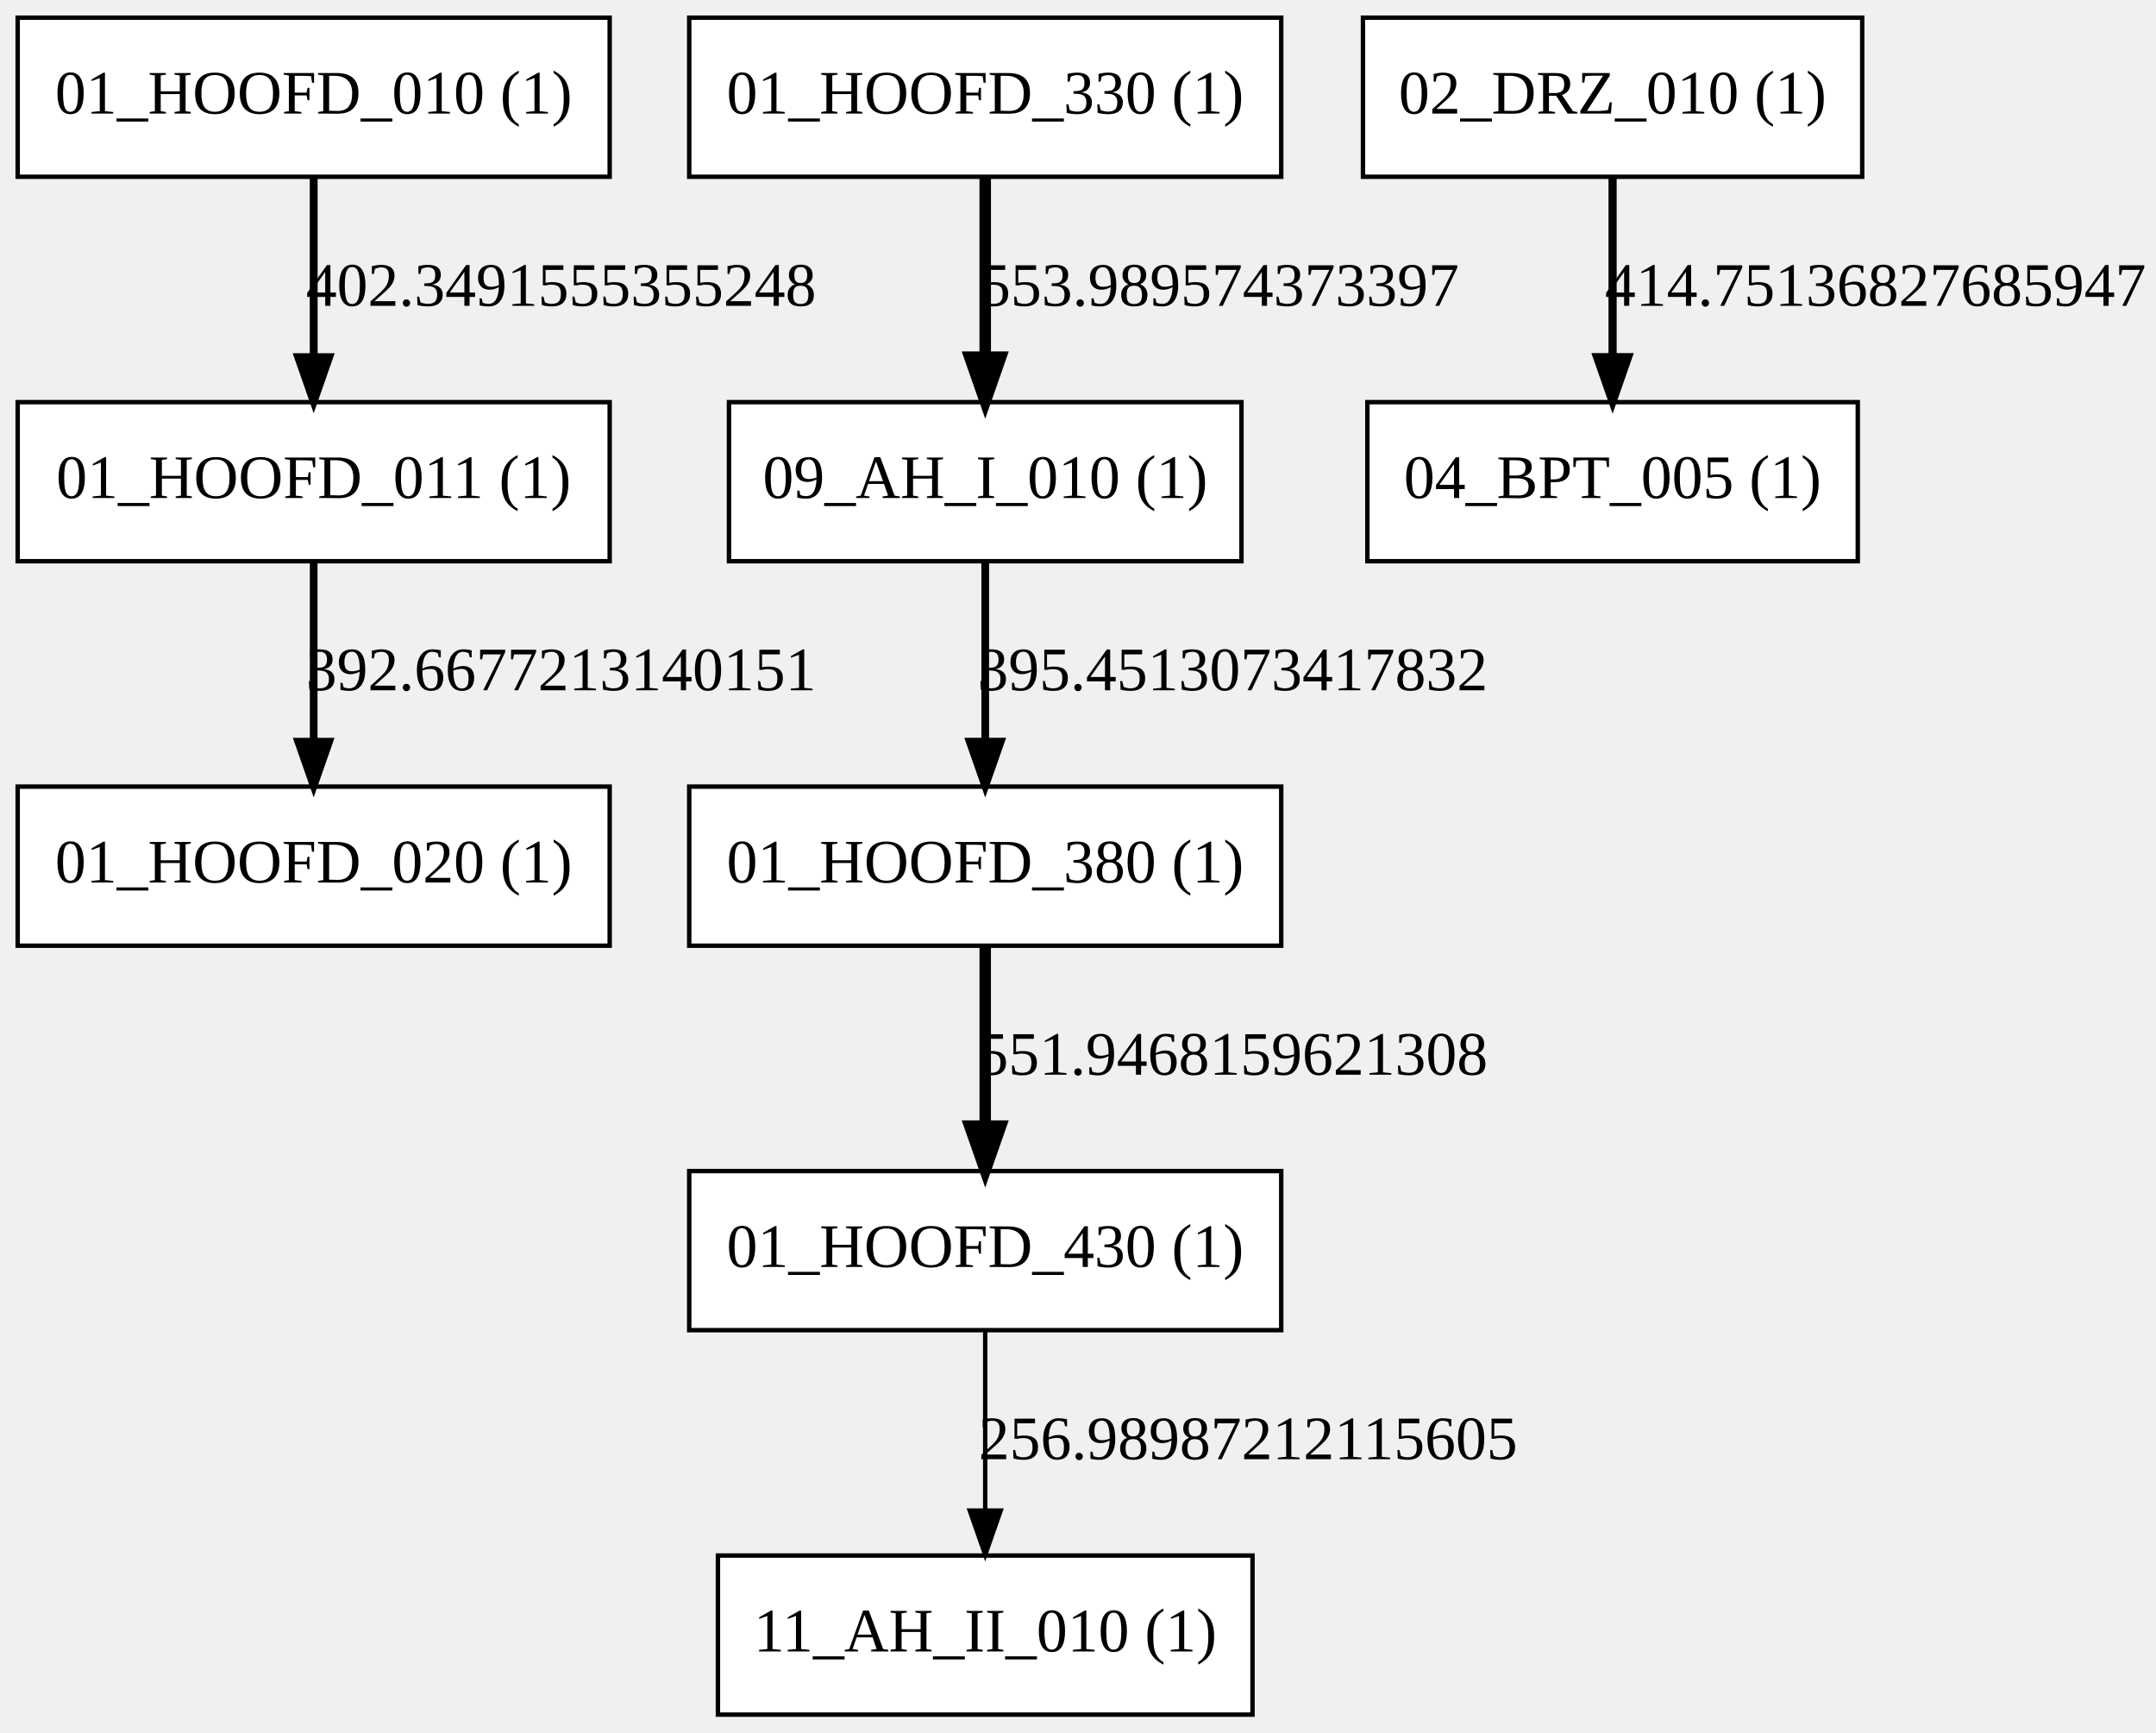
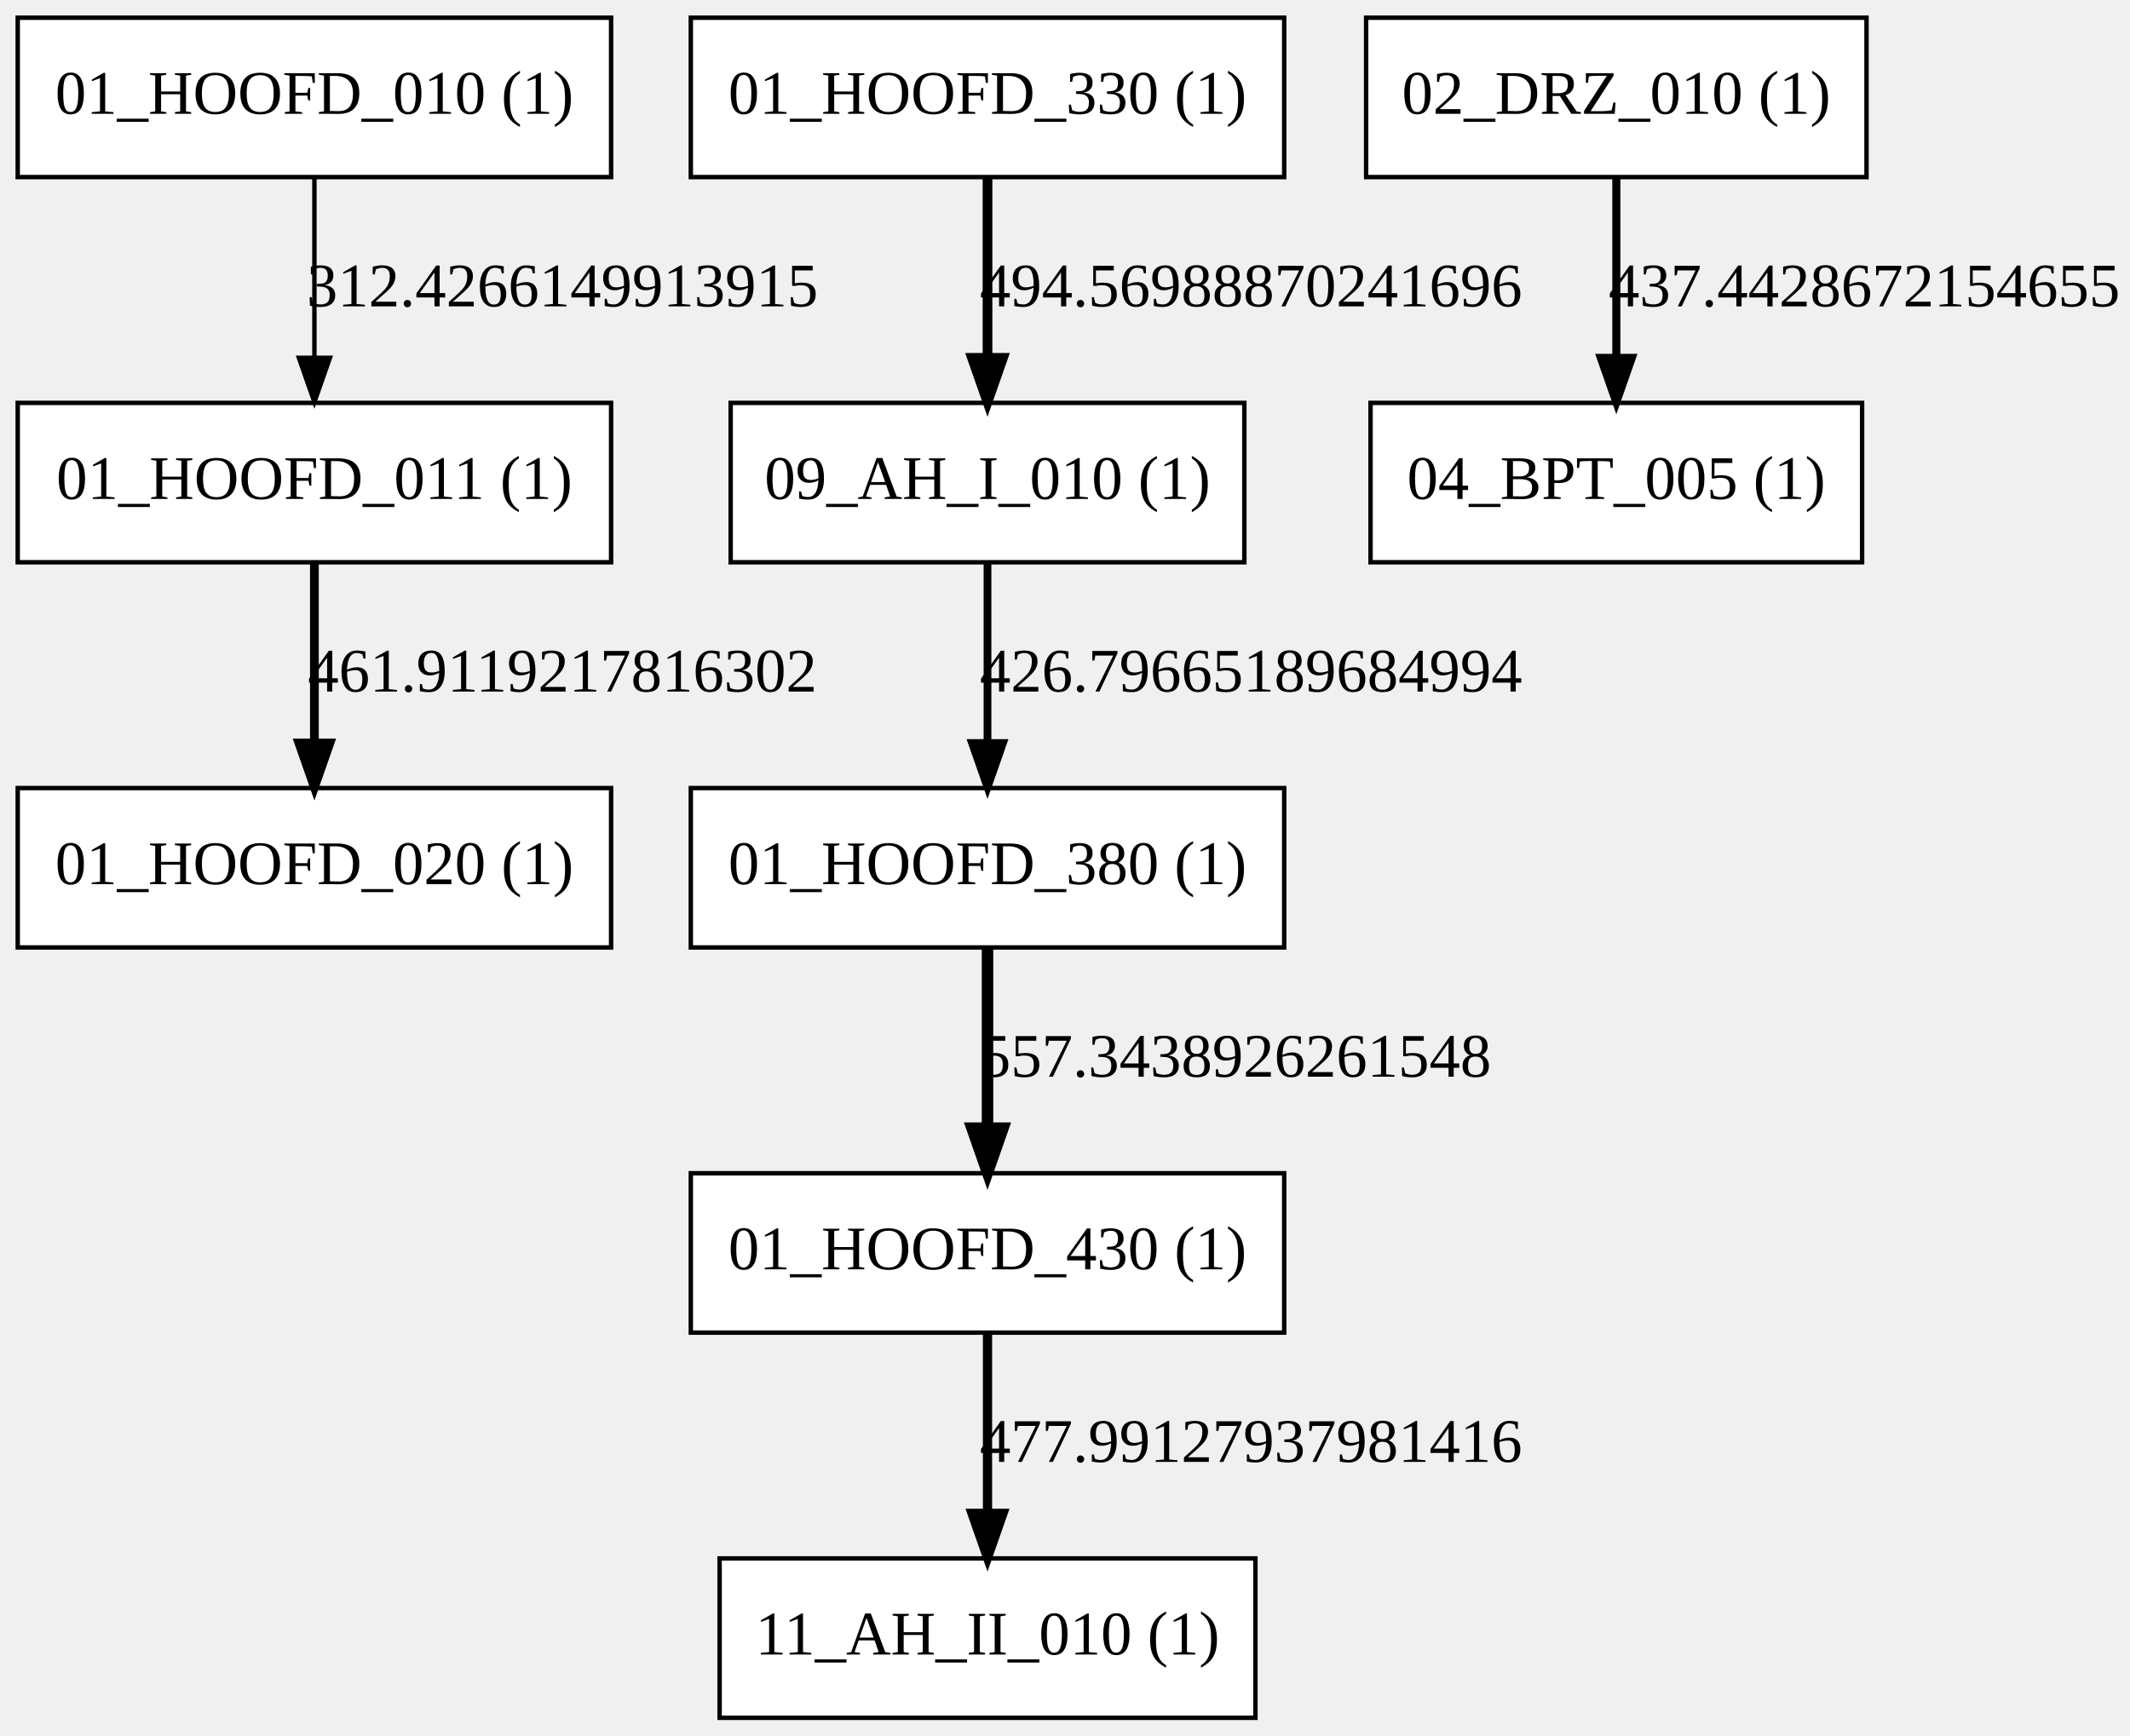
- <svg xmlns="http://www.w3.org/2000/svg" width="488pt" height="392pt" viewBox="0.00 0.00 488.00 392.00">
+ <svg xmlns="http://www.w3.org/2000/svg" width="481pt" height="392pt" viewBox="0.00 0.00 481.00 392.00">
  <g id="graph0" class="graph" transform="scale(1 1) rotate(0) translate(4 388)">
    <g id="node1" class="node">
      <polygon fill="#ffffff" stroke="black" points="134,-384 0,-384 0,-348 134,-348 134,-384" />
      <text text-anchor="middle" x="67" y="-362.3" font-family="Times New Roman,serif" font-size="14.00">01_HOOFD_010 (1)</text>
    </g>
    <g id="node2" class="node">
      <polygon fill="#ffffff" stroke="black" points="134,-297 0,-297 0,-261 134,-261 134,-297" />
      <text text-anchor="middle" x="67" y="-275.3" font-family="Times New Roman,serif" font-size="14.00">01_HOOFD_011 (1)</text>
    </g>
    <g id="edge1" class="edge">
-       <path fill="none" stroke="black" stroke-width="1.783" d="M67,-347.799C67,-336.163 67,-320.548 67,-307.237" />
-       <polygon fill="black" stroke="black" stroke-width="1.783" points="70.5,-307.175 67,-297.175 63.5,-307.175 70.5,-307.175" />
-       <text text-anchor="middle" x="123" y="-318.8" font-family="Times New Roman,serif" font-size="14.00">402.3491555355248</text>
+       <path fill="none" stroke="black" d="M67,-347.799C67,-336.163 67,-320.548 67,-307.237" />
+       <polygon fill="black" stroke="black" points="70.5,-307.175 67,-297.175 63.5,-307.175 70.5,-307.175" />
+       <text text-anchor="middle" x="123" y="-318.8" font-family="Times New Roman,serif" font-size="14.00">312.4266149913915</text>
    </g>
    <g id="node3" class="node">
      <polygon fill="#ffffff" stroke="black" points="134,-210 0,-210 0,-174 134,-174 134,-210" />
      <text text-anchor="middle" x="67" y="-188.3" font-family="Times New Roman,serif" font-size="14.00">01_HOOFD_020 (1)</text>
    </g>
    <g id="edge2" class="edge">
-       <path fill="none" stroke="black" stroke-width="1.731" d="M67,-260.799C67,-249.163 67,-233.548 67,-220.237" />
-       <polygon fill="black" stroke="black" stroke-width="1.731" points="70.5,-220.175 67,-210.175 63.5,-220.175 70.5,-220.175" />
-       <text text-anchor="middle" x="123" y="-231.8" font-family="Times New Roman,serif" font-size="14.00">392.6677213140151</text>
+       <path fill="none" stroke="black" stroke-width="1.977" d="M67,-260.799C67,-249.163 67,-233.548 67,-220.237" />
+       <polygon fill="black" stroke="black" stroke-width="1.977" points="70.5,-220.175 67,-210.175 63.5,-220.175 70.5,-220.175" />
+       <text text-anchor="middle" x="123" y="-231.8" font-family="Times New Roman,serif" font-size="14.00">461.9119217816302</text>
    </g>
    <g id="node4" class="node">
      <polygon fill="#ffffff" stroke="black" points="286,-384 152,-384 152,-348 286,-348 286,-384" />
      <text text-anchor="middle" x="219" y="-362.3" font-family="Times New Roman,serif" font-size="14.00">01_HOOFD_330 (1)</text>
    </g>
    <g id="node9" class="node">
      <polygon fill="#ffffff" stroke="black" points="277,-297 161,-297 161,-261 277,-261 277,-297" />
      <text text-anchor="middle" x="219" y="-275.3" font-family="Times New Roman,serif" font-size="14.00">09_AH_I_010 (1)</text>
    </g>
    <g id="edge3" class="edge">
-       <path fill="none" stroke="black" stroke-width="2.6" d="M219,-347.799C219,-336.163 219,-320.548 219,-307.237" />
-       <polygon fill="black" stroke="black" stroke-width="2.6" points="222.5,-307.175 219,-297.175 215.5,-307.175 222.5,-307.175" />
-       <text text-anchor="middle" x="272" y="-318.8" font-family="Times New Roman,serif" font-size="14.00">553.989574373397</text>
+       <path fill="none" stroke="black" stroke-width="2.19" d="M219,-347.799C219,-336.163 219,-320.548 219,-307.237" />
+       <polygon fill="black" stroke="black" stroke-width="2.19" points="222.5,-307.175 219,-297.175 215.5,-307.175 222.5,-307.175" />
+       <text text-anchor="middle" x="278.5" y="-318.8" font-family="Times New Roman,serif" font-size="14.00">494.56988870241696</text>
    </g>
    <g id="node5" class="node">
      <polygon fill="#ffffff" stroke="black" points="286,-210 152,-210 152,-174 286,-174 286,-210" />
      <text text-anchor="middle" x="219" y="-188.3" font-family="Times New Roman,serif" font-size="14.00">01_HOOFD_380 (1)</text>
    </g>
    <g id="node6" class="node">
      <polygon fill="#ffffff" stroke="black" points="286,-123 152,-123 152,-87 286,-87 286,-123" />
      <text text-anchor="middle" x="219" y="-101.3" font-family="Times New Roman,serif" font-size="14.00">01_HOOFD_430 (1)</text>
    </g>
    <g id="edge4" class="edge">
-       <path fill="none" stroke="black" stroke-width="2.589" d="M219,-173.799C219,-162.163 219,-146.548 219,-133.237" />
-       <polygon fill="black" stroke="black" stroke-width="2.589" points="222.5,-133.175 219,-123.175 215.5,-133.175 222.5,-133.175" />
-       <text text-anchor="middle" x="275" y="-144.8" font-family="Times New Roman,serif" font-size="14.00">551.9468159621308</text>
+       <path fill="none" stroke="black" stroke-width="2.6" d="M219,-173.799C219,-162.163 219,-146.548 219,-133.237" />
+       <polygon fill="black" stroke="black" stroke-width="2.6" points="222.5,-133.175 219,-123.175 215.5,-133.175 222.5,-133.175" />
+       <text text-anchor="middle" x="275" y="-144.8" font-family="Times New Roman,serif" font-size="14.00">557.3438926261548</text>
    </g>
    <g id="node10" class="node">
      <polygon fill="#ffffff" stroke="black" points="279.5,-36 158.5,-36 158.5,-0 279.5,-0 279.5,-36" />
      <text text-anchor="middle" x="219" y="-14.3" font-family="Times New Roman,serif" font-size="14.00">11_AH_II_010 (1)</text>
    </g>
    <g id="edge5" class="edge">
-       <path fill="none" stroke="black" d="M219,-86.799C219,-75.163 219,-59.548 219,-46.237" />
-       <polygon fill="black" stroke="black" points="222.5,-46.175 219,-36.175 215.5,-46.175 222.5,-46.175" />
-       <text text-anchor="middle" x="278.5" y="-57.8" font-family="Times New Roman,serif" font-size="14.00">256.98987212115605</text>
+       <path fill="none" stroke="black" stroke-width="2.082" d="M219,-86.799C219,-75.163 219,-59.548 219,-46.237" />
+       <polygon fill="black" stroke="black" stroke-width="2.082" points="222.5,-46.175 219,-36.175 215.5,-46.175 222.5,-46.175" />
+       <text text-anchor="middle" x="278.5" y="-57.8" font-family="Times New Roman,serif" font-size="14.00">477.99127937981416</text>
    </g>
    <g id="node7" class="node">
      <polygon fill="#ffffff" stroke="black" points="417.5,-384 304.5,-384 304.5,-348 417.5,-348 417.5,-384" />
      <text text-anchor="middle" x="361" y="-362.3" font-family="Times New Roman,serif" font-size="14.00">02_DRZ_010 (1)</text>
    </g>
    <g id="node8" class="node">
      <polygon fill="#ffffff" stroke="black" points="416.5,-297 305.5,-297 305.5,-261 416.5,-261 416.5,-297" />
      <text text-anchor="middle" x="361" y="-275.3" font-family="Times New Roman,serif" font-size="14.00">04_BPT_005 (1)</text>
    </g>
    <g id="edge6" class="edge">
-       <path fill="none" stroke="black" stroke-width="1.85" d="M361,-347.799C361,-336.163 361,-320.548 361,-307.237" />
-       <polygon fill="black" stroke="black" stroke-width="1.85" points="364.5,-307.175 361,-297.175 357.5,-307.175 364.5,-307.175" />
-       <text text-anchor="middle" x="420.5" y="-318.8" font-family="Times New Roman,serif" font-size="14.00">414.75136827685947</text>
+       <path fill="none" stroke="black" stroke-width="1.817" d="M361,-347.799C361,-336.163 361,-320.548 361,-307.237" />
+       <polygon fill="black" stroke="black" stroke-width="1.817" points="364.5,-307.175 361,-297.175 357.5,-307.175 364.5,-307.175" />
+       <text text-anchor="middle" x="417" y="-318.8" font-family="Times New Roman,serif" font-size="14.00">437.4428672154655</text>
    </g>
    <g id="edge7" class="edge">
-       <path fill="none" stroke="black" stroke-width="1.746" d="M219,-260.799C219,-249.163 219,-233.548 219,-220.237" />
-       <polygon fill="black" stroke="black" stroke-width="1.746" points="222.5,-220.175 219,-210.175 215.5,-220.175 222.5,-220.175" />
-       <text text-anchor="middle" x="275" y="-231.8" font-family="Times New Roman,serif" font-size="14.00">395.4513073417832</text>
+       <path fill="none" stroke="black" stroke-width="1.747" d="M219,-260.799C219,-249.163 219,-233.548 219,-220.237" />
+       <polygon fill="black" stroke="black" stroke-width="1.747" points="222.5,-220.175 219,-210.175 215.5,-220.175 222.5,-220.175" />
+       <text text-anchor="middle" x="278.5" y="-231.8" font-family="Times New Roman,serif" font-size="14.00">426.79665189684994</text>
    </g>
  </g>
</svg>
